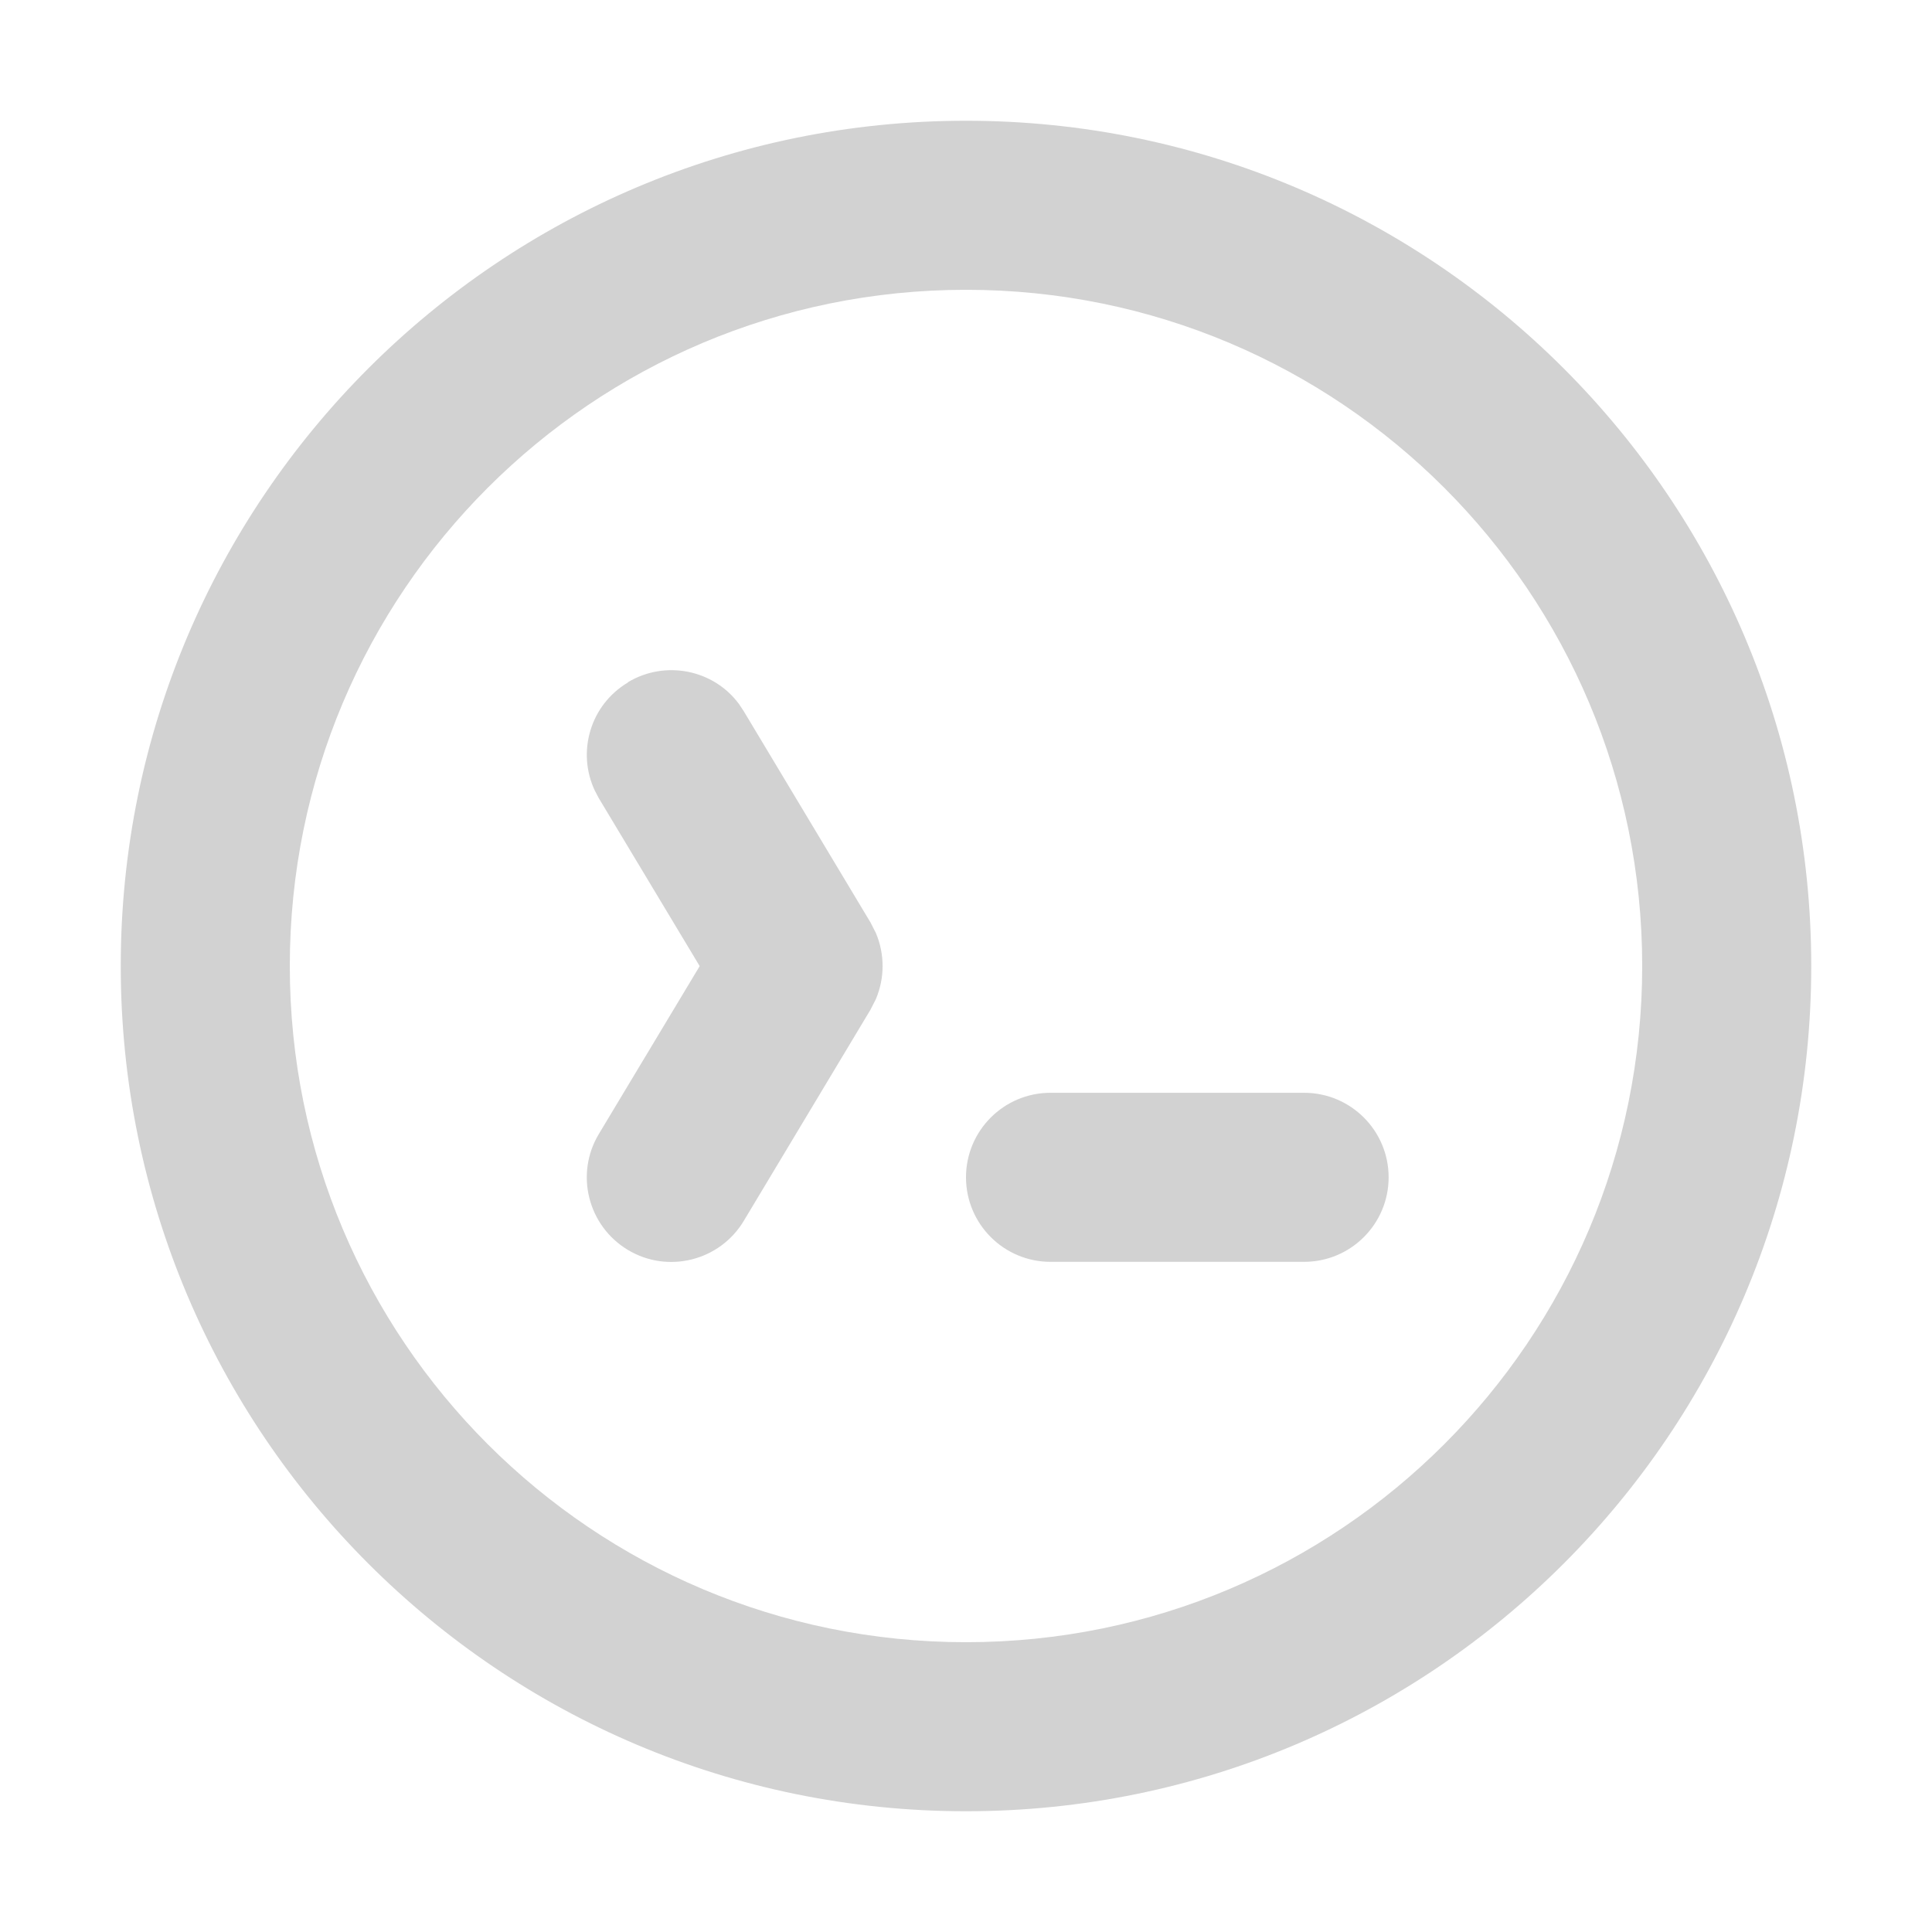
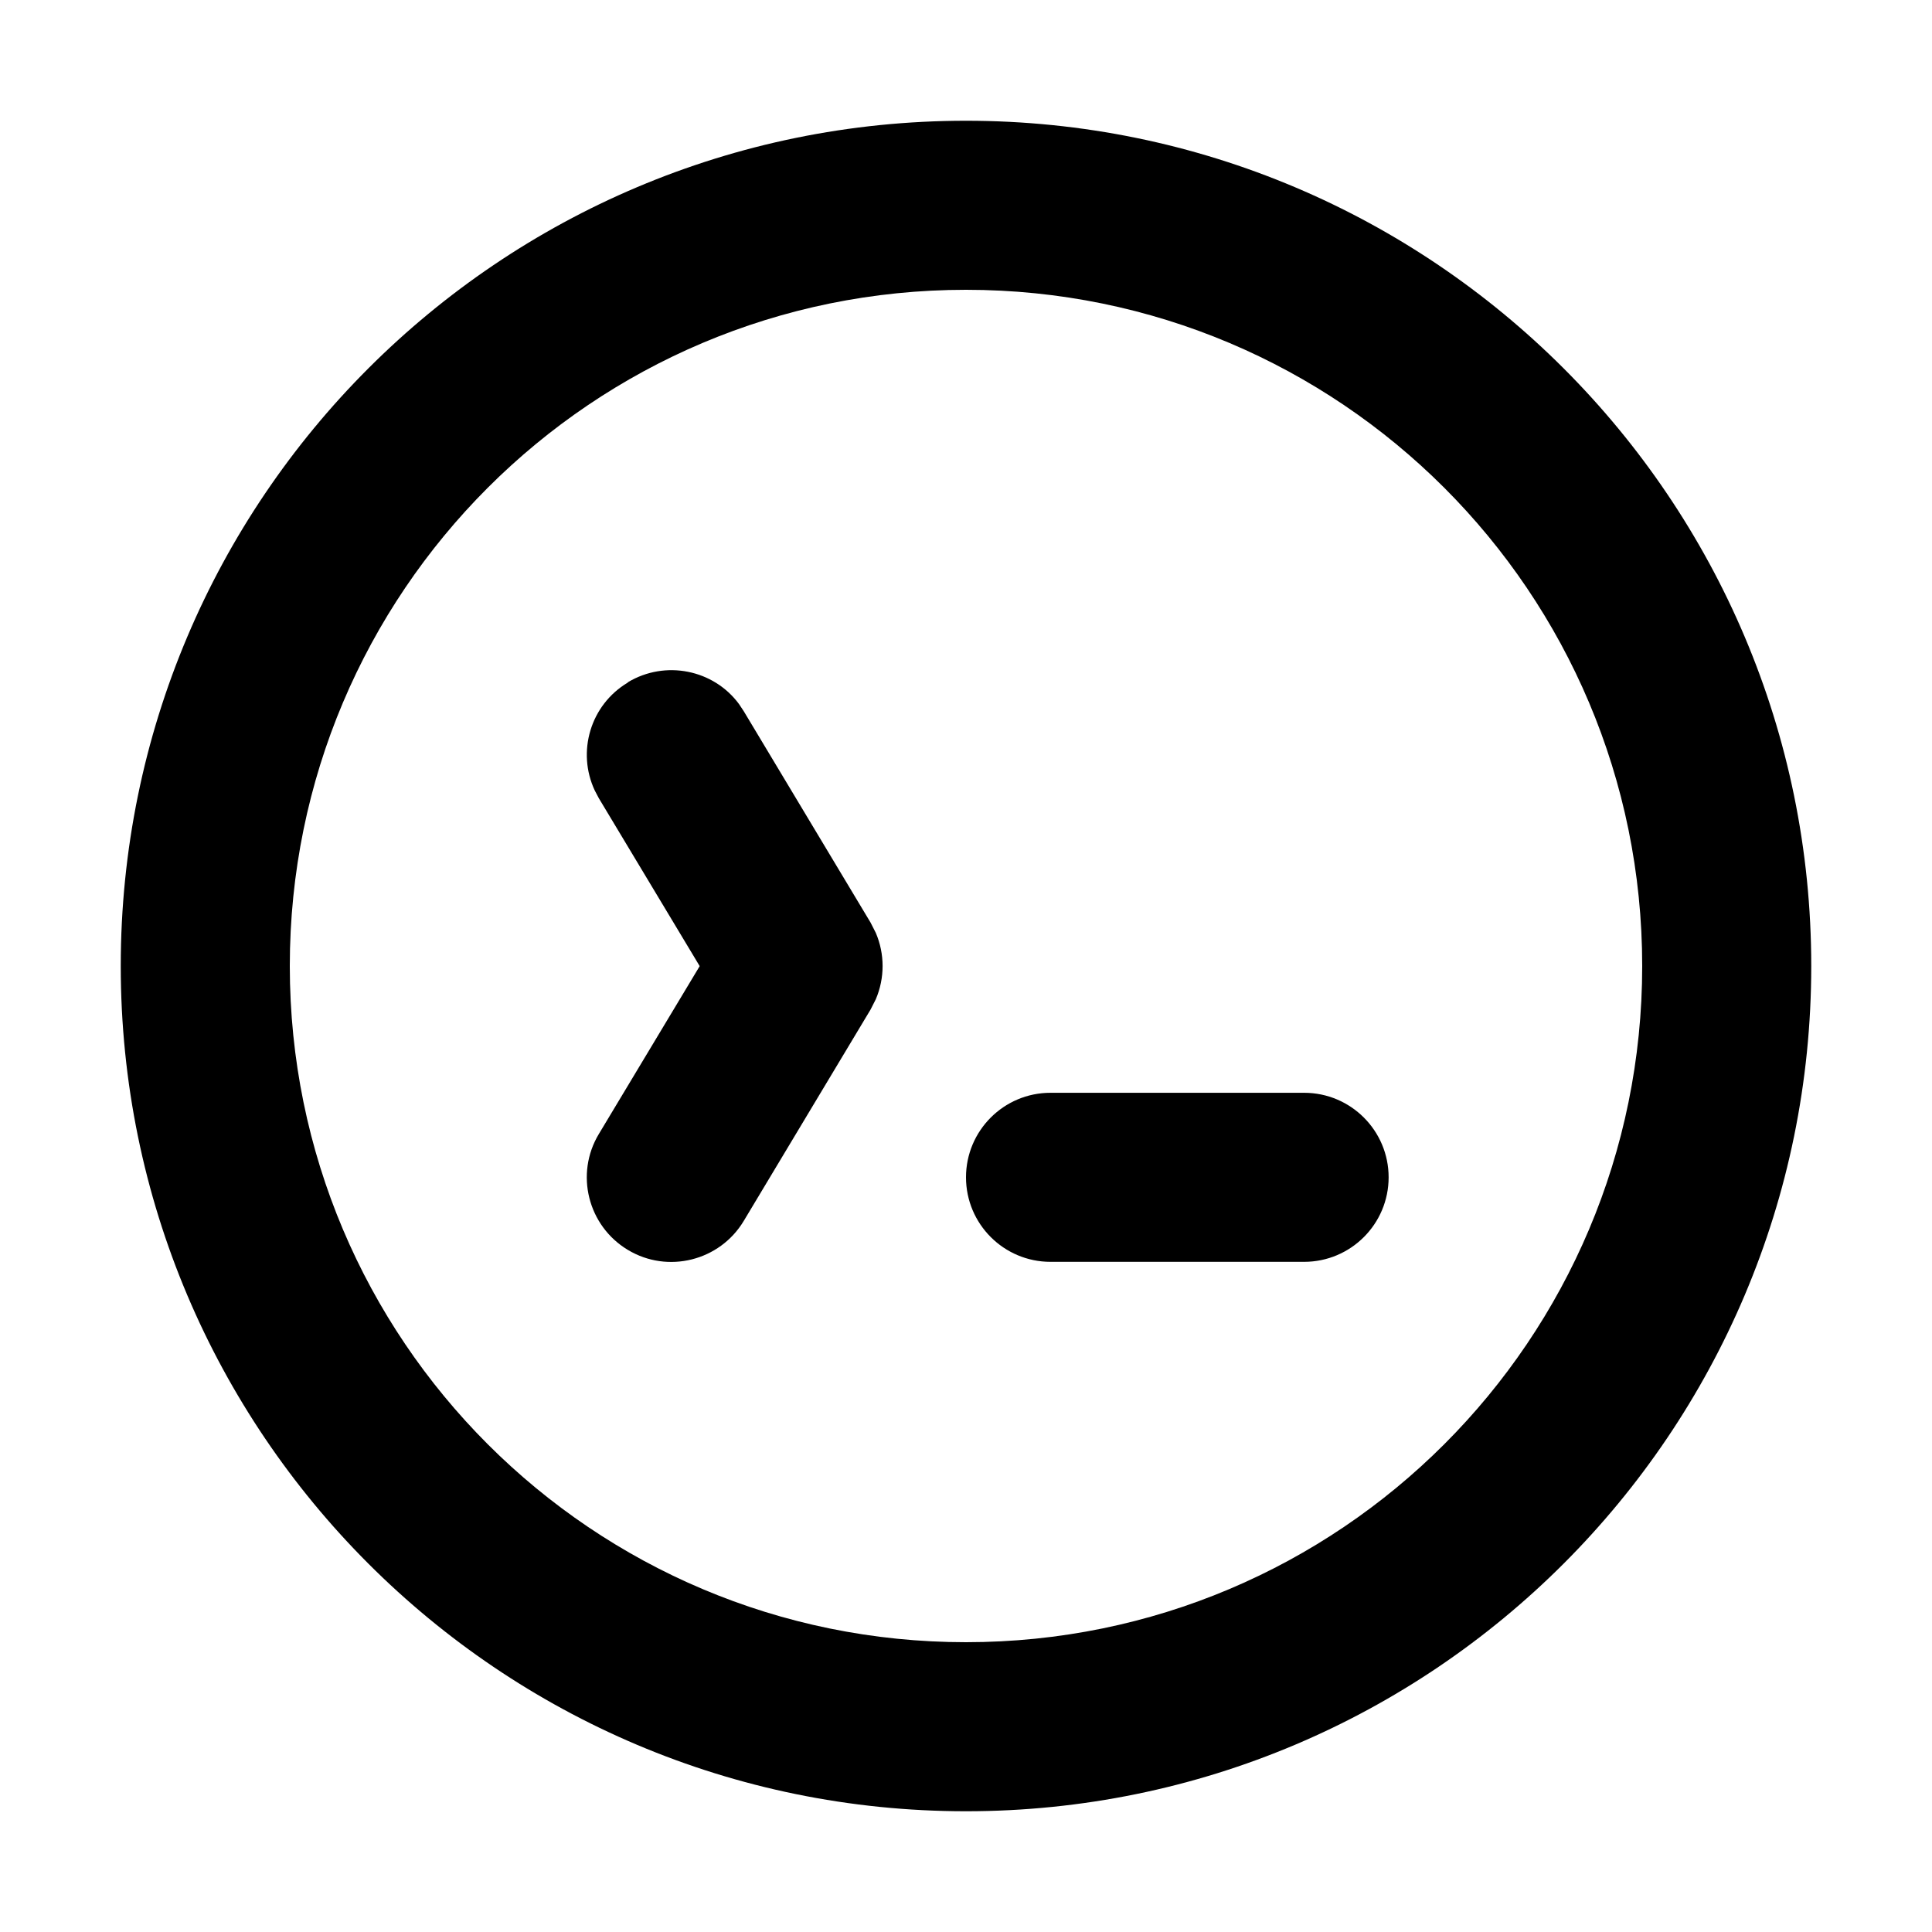
<svg xmlns="http://www.w3.org/2000/svg" viewBox="0 0 32 32">
-   <path fill="#d2d2d2" d="m27.2 16c0-6.19-5.01-11.2-11.2-11.2-6.19 0-11.2 5.01-11.2 11.2s5.01 11.2 11.2 11.2c6.19 0 11.2-5.01 11.2-11.2zm-5.6 2.1c0.773 0 1.4 0.627 1.4 1.4 0 0.773-0.627 1.4-1.4 1.4h-4.2c-0.773 0-1.4-0.627-1.4-1.4 0-0.773 0.627-1.4 1.4-1.4zm-11.2-6.8c0.622-0.373 1.42-0.208 1.84 0.361l0.079 0.119 2.1 3.5 0.087 0.171c0.15 0.351 0.15 0.748 0 1.1l-0.087 0.171-2.1 3.5c-0.398 0.663-1.26 0.878-1.92 0.48-0.663-0.398-0.878-1.26-0.48-1.92l1.67-2.78-1.67-2.78-0.067-0.127c-0.302-0.642-0.074-1.42 0.547-1.79zm19.6 4.7c0 7.73-6.27 14-14 14-7.73 0-14-6.27-14-14 0-7.73 6.27-14 14-14 7.73 0 14 6.27 14 14z" />
+   <path d="m27.2 16c0-6.19-5.01-11.2-11.2-11.2-6.19 0-11.2 5.01-11.2 11.2s5.01 11.2 11.2 11.2c6.19 0 11.2-5.01 11.2-11.2zm-5.6 2.1c0.773 0 1.4 0.627 1.4 1.4 0 0.773-0.627 1.4-1.4 1.4h-4.2c-0.773 0-1.4-0.627-1.4-1.4 0-0.773 0.627-1.4 1.4-1.4zm-11.2-6.8c0.622-0.373 1.42-0.208 1.84 0.361l0.079 0.119 2.1 3.5 0.087 0.171c0.15 0.351 0.15 0.748 0 1.1l-0.087 0.171-2.1 3.5c-0.398 0.663-1.26 0.878-1.92 0.48-0.663-0.398-0.878-1.26-0.48-1.92l1.67-2.78-1.67-2.78-0.067-0.127c-0.302-0.642-0.074-1.42 0.547-1.79zm19.6 4.7c0 7.73-6.27 14-14 14-7.73 0-14-6.27-14-14 0-7.73 6.27-14 14-14 7.73 0 14 6.27 14 14z" />
</svg>
